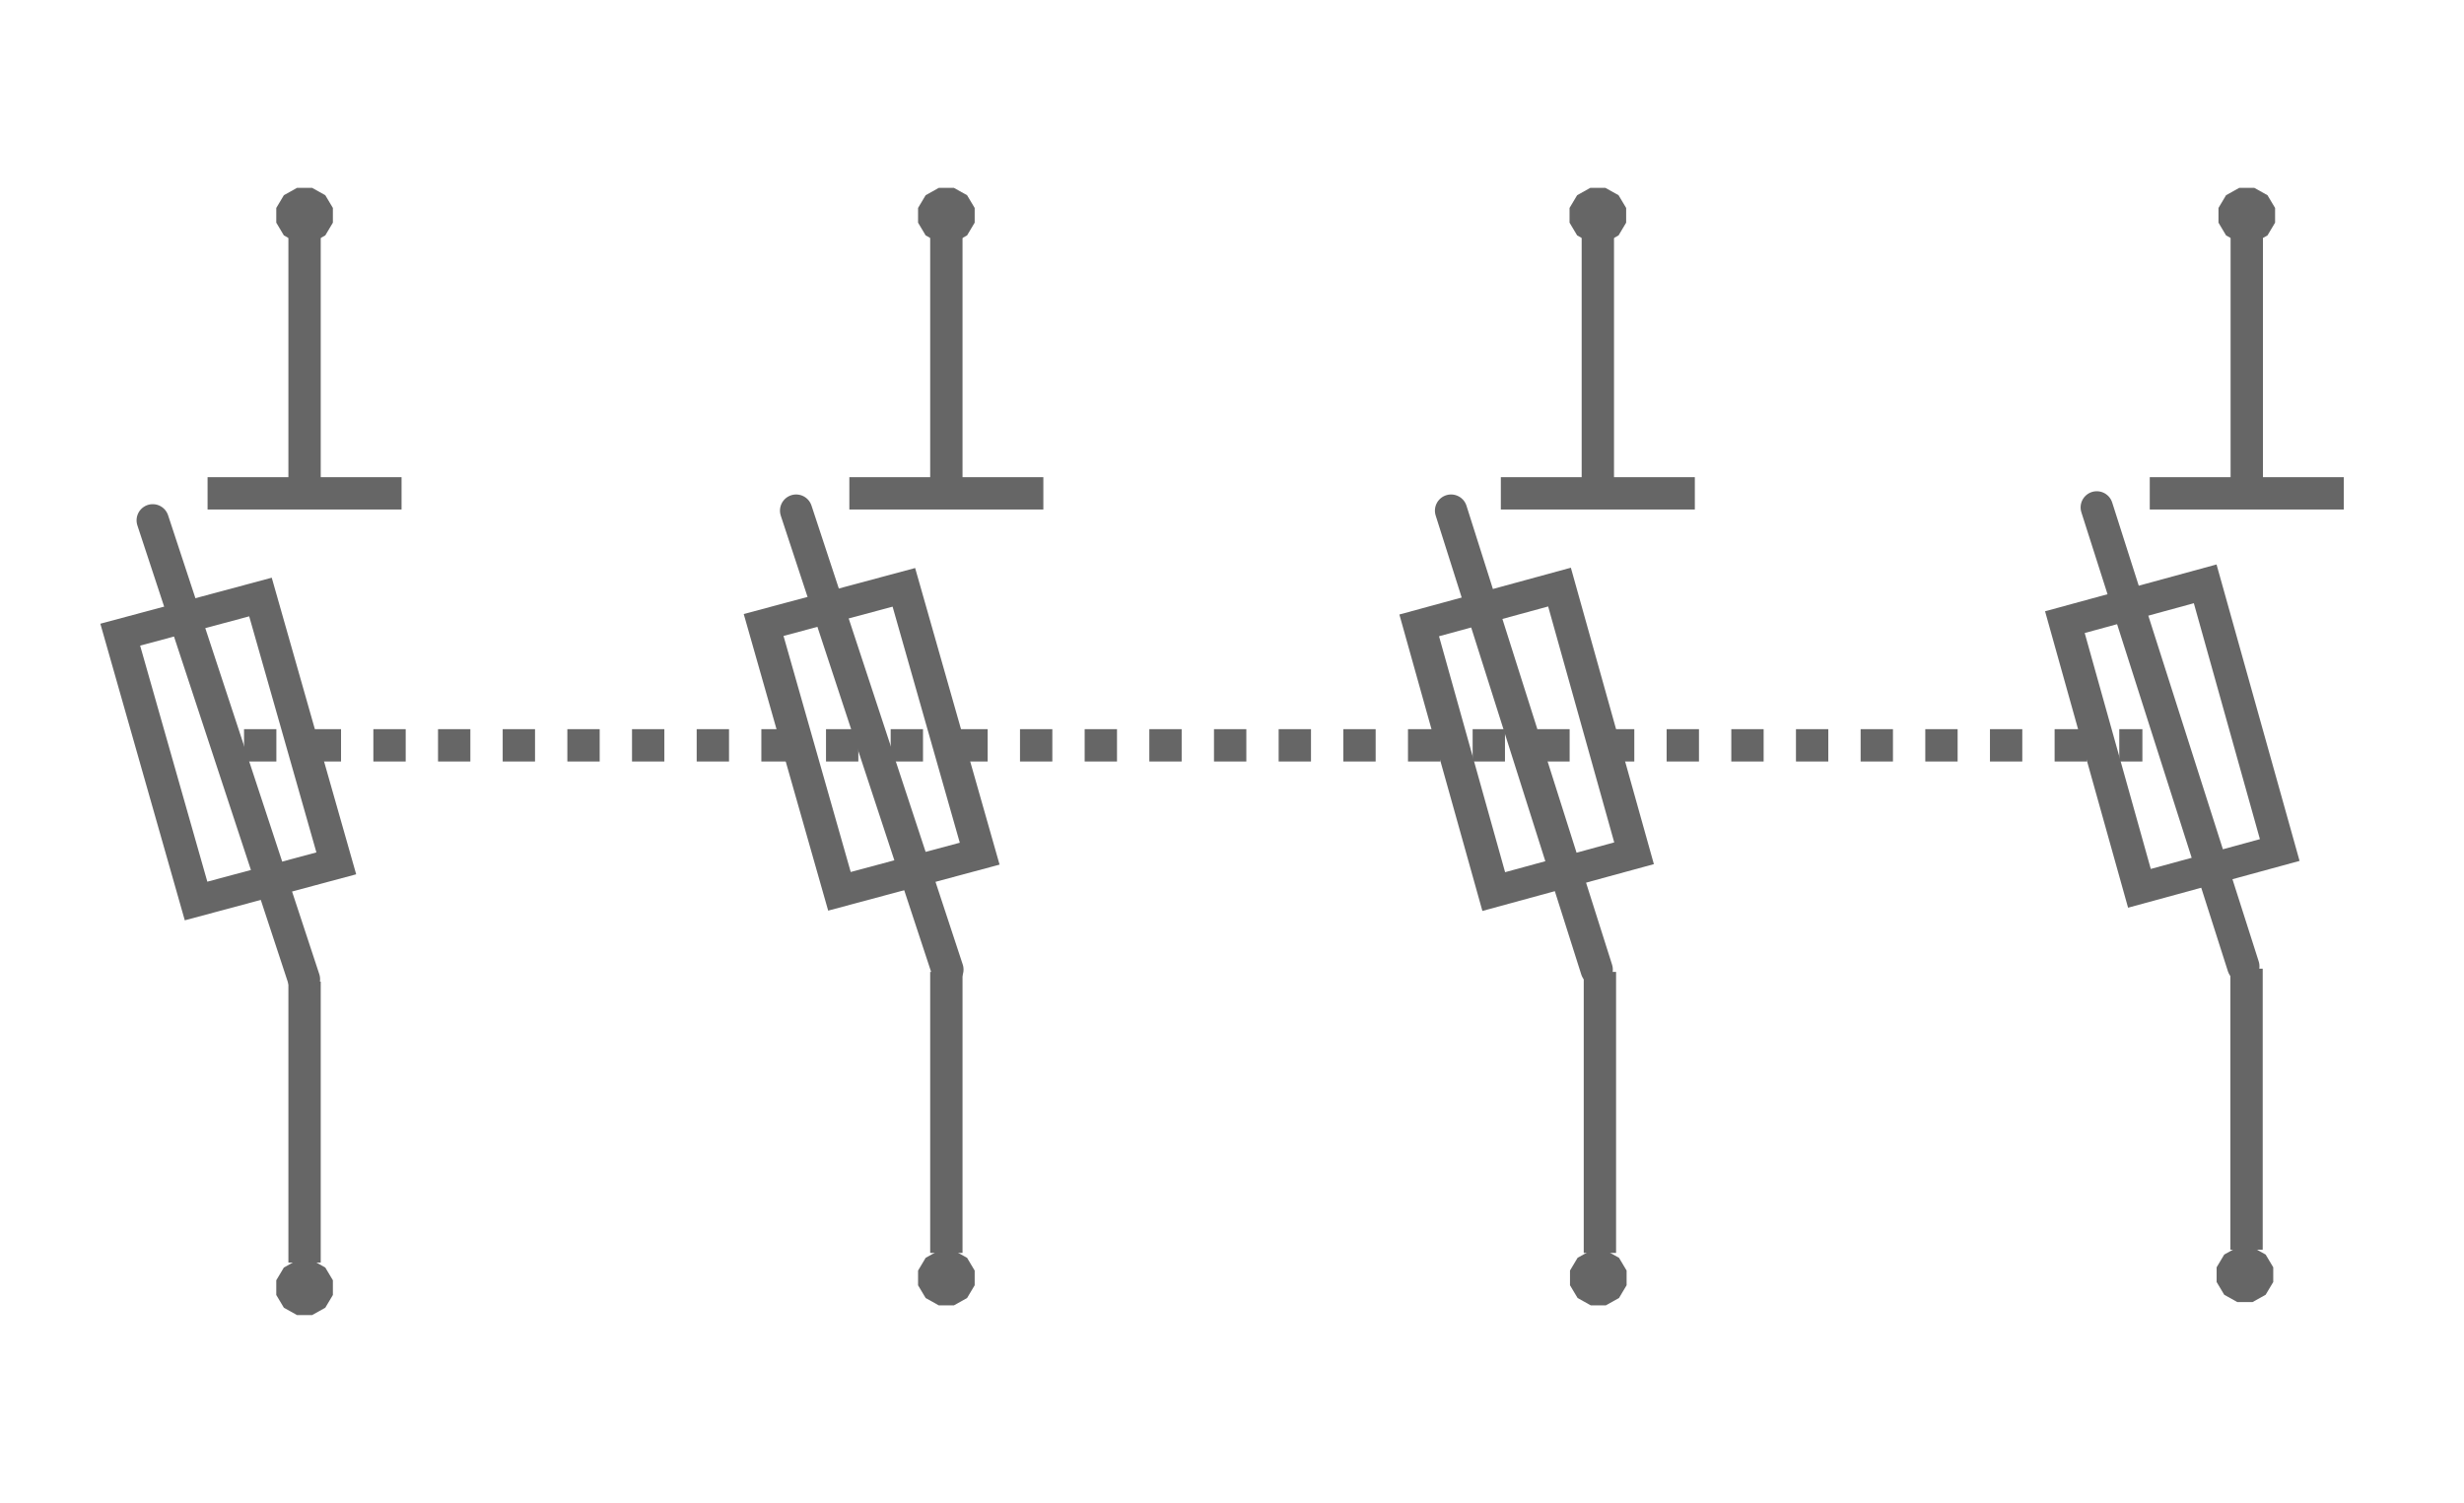
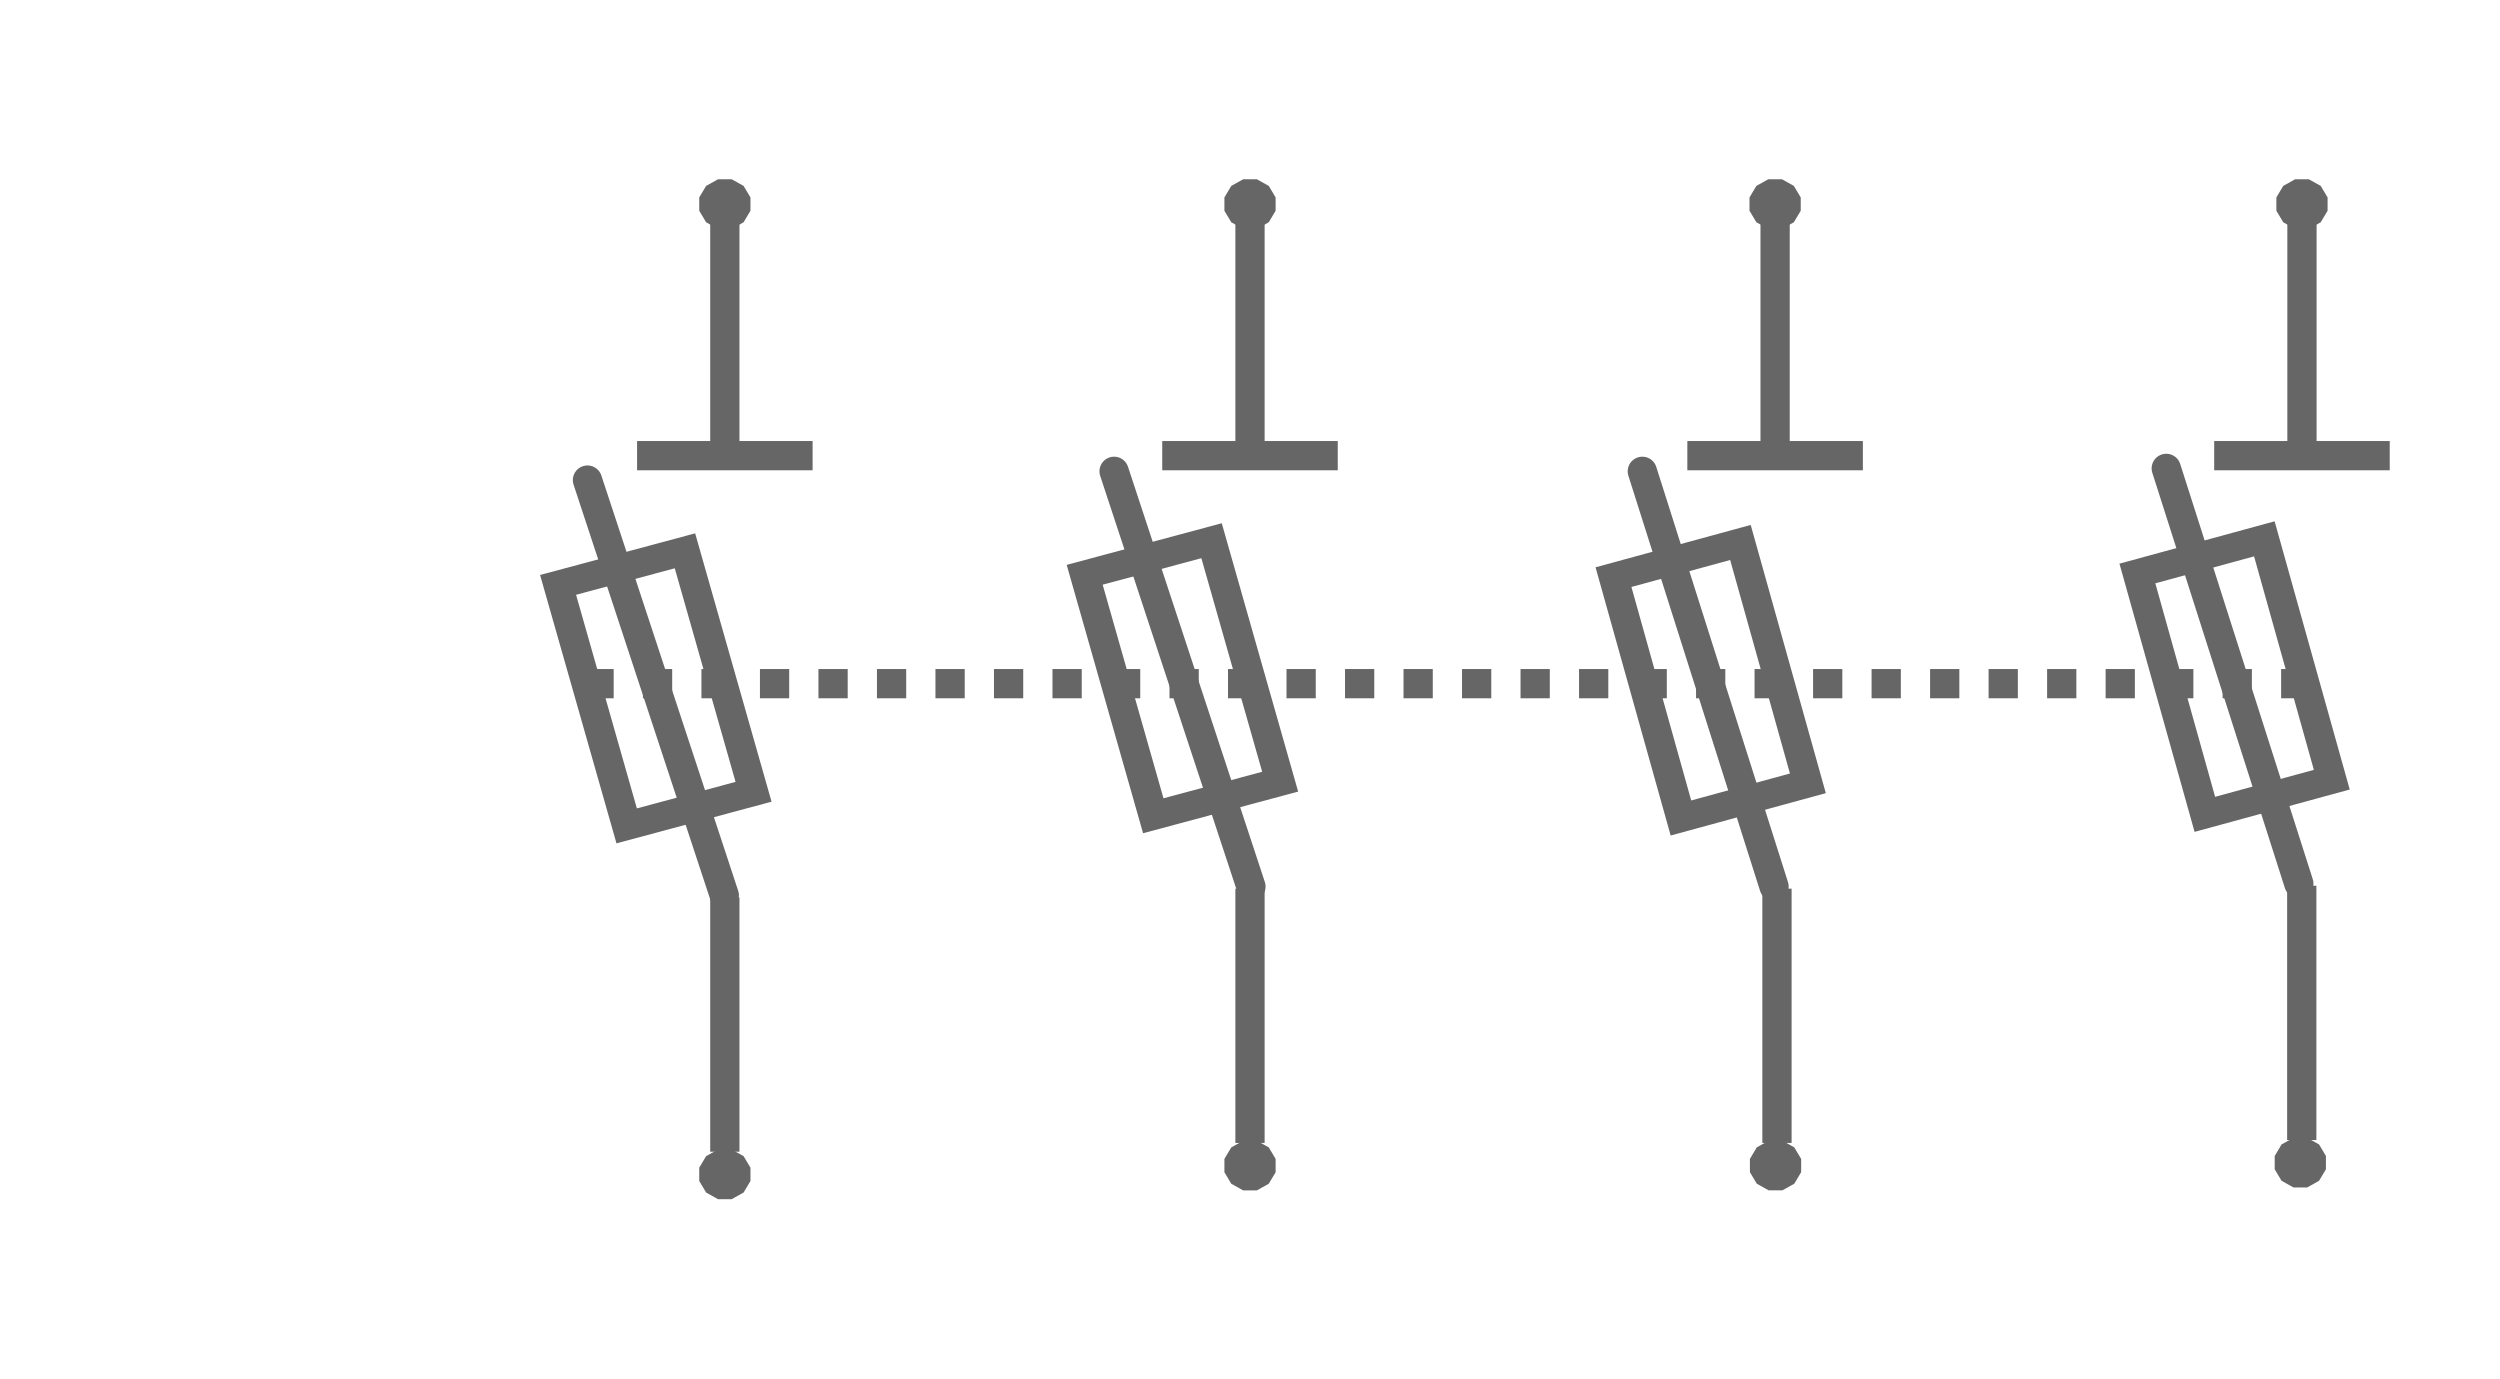
- <svg xmlns="http://www.w3.org/2000/svg" width="762.1" height="464.85" viewBox="306.16 153.21 762.1 464.85">
+ <svg xmlns="http://www.w3.org/2000/svg" width="854.592" height="471.201" viewBox="181.864 150.04 854.592 471.201">
  <g class="layer" display="inline">
-     <path d="m391.61,217.53l2.35,-3.94l4.06,-2.27l4.69,0.0l4.06,2.27l2.35,3.94l0.0,4.55l-2.35,3.94l-4.06,2.27l-4.69,0.0l-4.06,-2.27l-2.35,-3.94l0.0,-4.55z" fill="#666666" id="svg_1" stroke="#666666" stroke-width="0" />
-     <path d="m391.61,549.2l2.35,-3.94l4.06,-2.27l4.69,0.0l4.06,2.27l2.35,3.94l0.0,4.55l-2.35,3.94l-4.06,2.27l-4.69,0.0l-4.06,-2.27l-2.35,-3.94l0.0,-4.55z" fill="#666666" id="svg_2" stroke="#666666" stroke-width="0" />
-     <path d="m590.11,217.53l2.35,-3.94l4.06,-2.27l4.69,0.0l4.06,2.27l2.35,3.94l0.0,4.55l-2.35,3.94l-4.06,2.27l-4.69,0.0l-4.06,-2.27l-2.35,-3.94l0.0,-4.55z" fill="#666666" id="svg_3" stroke="#666666" stroke-width="0" />
-     <path d="m590.11,546.2l2.35,-3.94l4.06,-2.27l4.69,0.0l4.06,2.27l2.35,3.94l0.0,4.55l-2.35,3.94l-4.06,2.27l-4.69,0.0l-4.06,-2.27l-2.35,-3.94l0.0,-4.55z" fill="#666666" id="svg_4" stroke="#666666" stroke-width="0" />
-     <path d="m791.61,217.53l2.35,-3.94l4.06,-2.27l4.69,0.0l4.06,2.27l2.35,3.94l0.0,4.55l-2.35,3.94l-4.06,2.27l-4.69,0.0l-4.06,-2.27l-2.35,-3.94l0.0,-4.55z" fill="#666666" id="svg_5" stroke="#666666" stroke-width="0" />
-     <path d="m791.75,546.19l2.35,-3.94l4.06,-2.27l4.69,0.0l4.06,2.27l2.35,3.94l0.0,4.55l-2.35,3.94l-4.06,2.27l-4.69,0.0l-4.06,-2.27l-2.35,-3.94l0.0,-4.55z" fill="#666666" id="svg_6" stroke="#666666" stroke-width="0" />
-     <line fill="none" id="svg_stem_top1" stroke="#666666" stroke-width="10" x1="400.36" x2="400.36" y1="223.25" y2="305.8" />
-     <line fill="none" id="svg_disc_bar1" stroke="#666666" stroke-width="10" x1="370.36" x2="430.36" y1="305.8" y2="305.8" />
-     <line fill="none" id="svg_stem_top2" stroke="#666666" stroke-width="10" x1="598.86" x2="598.86" y1="223.25" y2="305.8" />
-     <line fill="none" id="svg_disc_bar2" stroke="#666666" stroke-width="10" x1="568.86" x2="628.86" y1="305.8" y2="305.8" />
-     <line fill="none" id="svg_stem_bot1" stroke="#666666" stroke-width="10" x1="400.36" x2="400.36" y1="456.82" y2="543.74" />
-     <line fill="none" id="svg_stem_bot2" stroke="#666666" stroke-width="10" x1="598.86" x2="598.86" y1="453.82" y2="540.74" />
+     <path d="m389.89,217.53l2.35,-3.94l4.06,-2.27l4.69,0.0l4.06,2.27l2.35,3.94l0.0,4.55l-2.35,3.94l-4.06,2.27l-4.69,0.0l-4.06,-2.27l-2.35,-3.94l0.0,-4.55z" fill="#666666" id="svg_1" stroke="#666666" stroke-width="0" transform="translate(31.0 0)" />
+     <path d="m389.89,549.20l2.35,-3.94l4.06,-2.27l4.69,0.0l4.06,2.27l2.35,3.94l0.0,4.55l-2.35,3.94l-4.06,2.27l-4.69,0.0l-4.06,-2.27l-2.35,-3.94l0.0,-4.55z" fill="#666666" id="svg_2" stroke="#666666" stroke-width="0" transform="translate(31.0 0)" />
+     <path d="m590.11,217.53l2.35,-3.94l4.06,-2.27l4.69,0.0l4.06,2.27l2.35,3.94l0.0,4.55l-2.35,3.94l-4.06,2.27l-4.69,0.0l-4.06,-2.27l-2.35,-3.94l0.0,-4.55z" fill="#666666" id="svg_3" stroke="#666666" stroke-width="0" transform="translate(10.3 0)" />
+     <path d="m590.11,546.2l2.35,-3.94l4.06,-2.27l4.69,0.0l4.06,2.27l2.35,3.94l0.0,4.55l-2.35,3.94l-4.06,2.27l-4.69,0.0l-4.06,-2.27l-2.35,-3.94l0.0,-4.55z" fill="#666666" id="svg_4" stroke="#666666" stroke-width="0" transform="translate(10.3 0)" />
+     <path d="m789.11,217.53l2.35,-3.94l4.06,-2.27l4.69,0.0l4.06,2.27l2.35,3.94l0.0,4.55l-2.35,3.94l-4.06,2.27l-4.69,0.0l-4.06,-2.27l-2.35,-3.94l0.0,-4.55z" fill="#666666" id="svg_5" stroke="#666666" stroke-width="0" transform="translate(-9.2 0)" />
+     <path d="m789.25,546.19l2.35,-3.94l4.06,-2.27l4.69,0.0l4.06,2.27l2.35,3.94l0.0,4.55l-2.35,3.94l-4.06,2.27l-4.69,0.0l-4.06,-2.27l-2.35,-3.94l0.0,-4.55z" fill="#666666" id="svg_6" stroke="#666666" stroke-width="0" transform="translate(-9.2 0)" />
+     <line fill="none" id="svg_stem_top1" stroke="#666666" stroke-width="10" x1="398.64" x2="398.64" y1="223.25" y2="305.80" transform="translate(31.0 0)" />
+     <line fill="none" id="svg_disc_bar1" stroke="#666666" stroke-width="10" x1="368.64" x2="428.64" y1="305.80" y2="305.80" transform="translate(31.0 0)" />
+     <line fill="none" id="svg_stem_top2" stroke="#666666" stroke-width="10" x1="598.86" x2="598.86" y1="223.25" y2="305.8" transform="translate(10.3 0)" />
+     <line fill="none" id="svg_disc_bar2" stroke="#666666" stroke-width="10" x1="568.86" x2="628.86" y1="305.8" y2="305.8" transform="translate(10.3 0)" />
+     <line fill="none" id="svg_stem_bot1" stroke="#666666" stroke-width="10" x1="398.64" x2="398.64" y1="456.82" y2="543.74" transform="translate(31.0 0)" />
+     <line fill="none" id="svg_stem_bot2" stroke="#666666" stroke-width="10" x1="598.86" x2="598.86" y1="453.82" y2="540.74" transform="translate(10.3 0)" />
    <line fill="none" id="svg_dash" stroke="#666666" stroke-dasharray="10,10" stroke-width="10" x1="381.64" x2="968.79" y1="383.74" y2="383.74" />
-     <line fill="none" id="svg_flapper1" stroke="#666666" stroke-linecap="round" stroke-width="10" x1="400.17" x2="353.4" y1="456.1" y2="314.15" />
-     <rect fill="none" height="88" id="svg_fuse_box1" stroke="#666666" stroke-width="10" transform="matrix(0.963841 -0.258804 0.266477 0.936085 -89.0617 158.002)" width="45" x="364.23" y="305.29" />
-     <line fill="none" id="svg_10" stroke="#666666" stroke-linecap="round" stroke-width="10" x1="800" x2="754.97" y1="453.1" y2="311.15" />
-     <rect fill="none" height="88" id="svg_11" stroke="#666666" stroke-width="10" transform="matrix(0.964348 -0.26327 0.262011 0.935578 270.902 160.143)" width="45" x="406.5" y="313.73" />
-     <line fill="none" id="svg_13" stroke="#666666" stroke-linecap="round" stroke-width="10" x1="599.18" x2="552.4" y1="453.1" y2="311.15" />
-     <rect fill="none" height="88" id="svg_14" stroke="#666666" stroke-width="10" transform="matrix(0.963841 -0.258804 0.266478 0.936085 90.9383 158.002)" width="45" x="383.36" y="307.38" />
-     <line fill="none" id="svg_21" stroke="#666666" stroke-width="10" x1="800.36" x2="800.36" y1="223.24" y2="305.8" />
-     <line fill="none" id="svg_20" stroke="#666666" stroke-width="10" x1="770.36" x2="830.36" y1="305.8" y2="305.8" />
-     <line fill="none" id="svg_19" stroke="#666666" stroke-width="10" x1="801" x2="801" y1="453.82" y2="540.74" />
-     <line fill="none" id="svg_30" stroke="#666666" stroke-linecap="round" stroke-width="10" x1="1000" x2="954.68" y1="452.1" y2="310.15" />
-     <rect fill="none" height="88" id="svg_29" stroke="#666666" stroke-width="10" transform="matrix(0.964348 -0.26327 0.262011 0.935578 270.902 160.143)" width="45" x="599.15" y="366.87" />
-     <path d="m992.32,217.53l2.35,-3.94l4.06,-2.27l4.69,0.0l4.06,2.27l2.35,3.94l0.0,4.55l-2.35,3.94l-4.06,2.27l-4.69,0.0l-4.06,-2.27l-2.35,-3.94l0.0,-4.55z" fill="#666666" id="svg_28" stroke="#666666" stroke-width="0" />
-     <path d="m991.75,545.19l2.35,-3.94l4.06,-2.27l4.69,0.0l4.06,2.27l2.35,3.94l0.0,4.55l-2.35,3.94l-4.06,2.27l-4.69,0.0l-4.06,-2.27l-2.35,-3.94l0.0,-4.55z" fill="#666666" id="svg_27" stroke="#666666" stroke-width="0" />
-     <line fill="none" id="svg_26" stroke="#666666" stroke-width="10" x1="1001.07" x2="1001.07" y1="223.24" y2="305.8" />
-     <line fill="none" id="svg_25" stroke="#666666" stroke-width="10" x1="971.07" x2="1031.07" y1="305.8" y2="305.8" />
-     <line fill="none" id="svg_24" stroke="#666666" stroke-width="10" x1="1001" x2="1001" y1="452.82" y2="539.74" />
+     <line fill="none" id="svg_flapper1" stroke="#666666" stroke-linecap="round" stroke-width="10" x1="398.45" x2="351.68" y1="456.10" y2="314.15" transform="translate(31.0 0)" />
+     <rect fill="none" height="88" id="svg_fuse_box1" stroke="#666666" stroke-width="10" transform="translate(31.0 0) matrix(0.963841 -0.258804 0.266477 0.936085 -89.0617 158.002)" width="45" x="362.45" y="305.29" />
+     <line fill="none" id="svg_10" stroke="#666666" stroke-linecap="round" stroke-width="10" x1="797.50" x2="752.47" y1="453.10" y2="311.15" transform="translate(-9.2 0)" />
+     <rect fill="none" height="88" id="svg_11" stroke="#666666" stroke-width="10" transform="translate(-9.2 0) matrix(0.964348 -0.26327 0.262011 0.935578 270.902 160.143)" width="45" x="403.91" y="313.73" />
+     <line fill="none" id="svg_13" stroke="#666666" stroke-linecap="round" stroke-width="10" x1="599.18" x2="552.4" y1="453.1" y2="311.15" transform="translate(10.3 0)" />
+     <rect fill="none" height="88" id="svg_14" stroke="#666666" stroke-width="10" transform="translate(10.3 0) matrix(0.963841 -0.258804 0.266478 0.936085 90.9383 158.002)" width="45" x="383.36" y="307.38" />
+     <line fill="none" id="svg_21" stroke="#666666" stroke-width="10" x1="797.86" x2="797.86" y1="223.24" y2="305.80" transform="translate(-9.2 0)" />
+     <line fill="none" id="svg_20" stroke="#666666" stroke-width="10" x1="767.86" x2="827.86" y1="305.80" y2="305.80" transform="translate(-9.2 0)" />
+     <line fill="none" id="svg_19" stroke="#666666" stroke-width="10" x1="798.50" x2="798.50" y1="453.82" y2="540.74" transform="translate(-9.2 0)" />
+     <line fill="none" id="svg_30" stroke="#666666" stroke-linecap="round" stroke-width="10" x1="998.39" x2="953.07" y1="452.10" y2="310.15" transform="translate(-30.7 0)" />
+     <rect fill="none" height="88" id="svg_29" stroke="#666666" stroke-width="10" transform="translate(-30.7 0) matrix(0.964348 -0.26327 0.262011 0.935578 270.902 160.143)" width="45" x="597.48" y="366.87" />
+     <path d="m990.71,217.53l2.35,-3.94l4.06,-2.27l4.69,0.0l4.06,2.27l2.35,3.94l0.0,4.55l-2.35,3.94l-4.06,2.27l-4.69,0.0l-4.06,-2.27l-2.35,-3.94l0.0,-4.55z" fill="#666666" id="svg_28" stroke="#666666" stroke-width="0" transform="translate(-30.7 0)" />
+     <path d="m990.14,545.19l2.35,-3.94l4.06,-2.27l4.69,0.0l4.06,2.27l2.35,3.94l0.0,4.55l-2.35,3.94l-4.06,2.27l-4.69,0.0l-4.06,-2.27l-2.35,-3.94l0.0,-4.55z" fill="#666666" id="svg_27" stroke="#666666" stroke-width="0" transform="translate(-30.7 0)" />
+     <line fill="none" id="svg_26" stroke="#666666" stroke-width="10" x1="999.46" x2="999.46" y1="223.24" y2="305.80" transform="translate(-30.7 0)" />
+     <line fill="none" id="svg_25" stroke="#666666" stroke-width="10" x1="969.46" x2="1029.46" y1="305.80" y2="305.80" transform="translate(-30.7 0)" />
+     <line fill="none" id="svg_24" stroke="#666666" stroke-width="10" x1="999.39" x2="999.39" y1="452.82" y2="539.74" transform="translate(-30.7 0)" />
  </g>
</svg>
